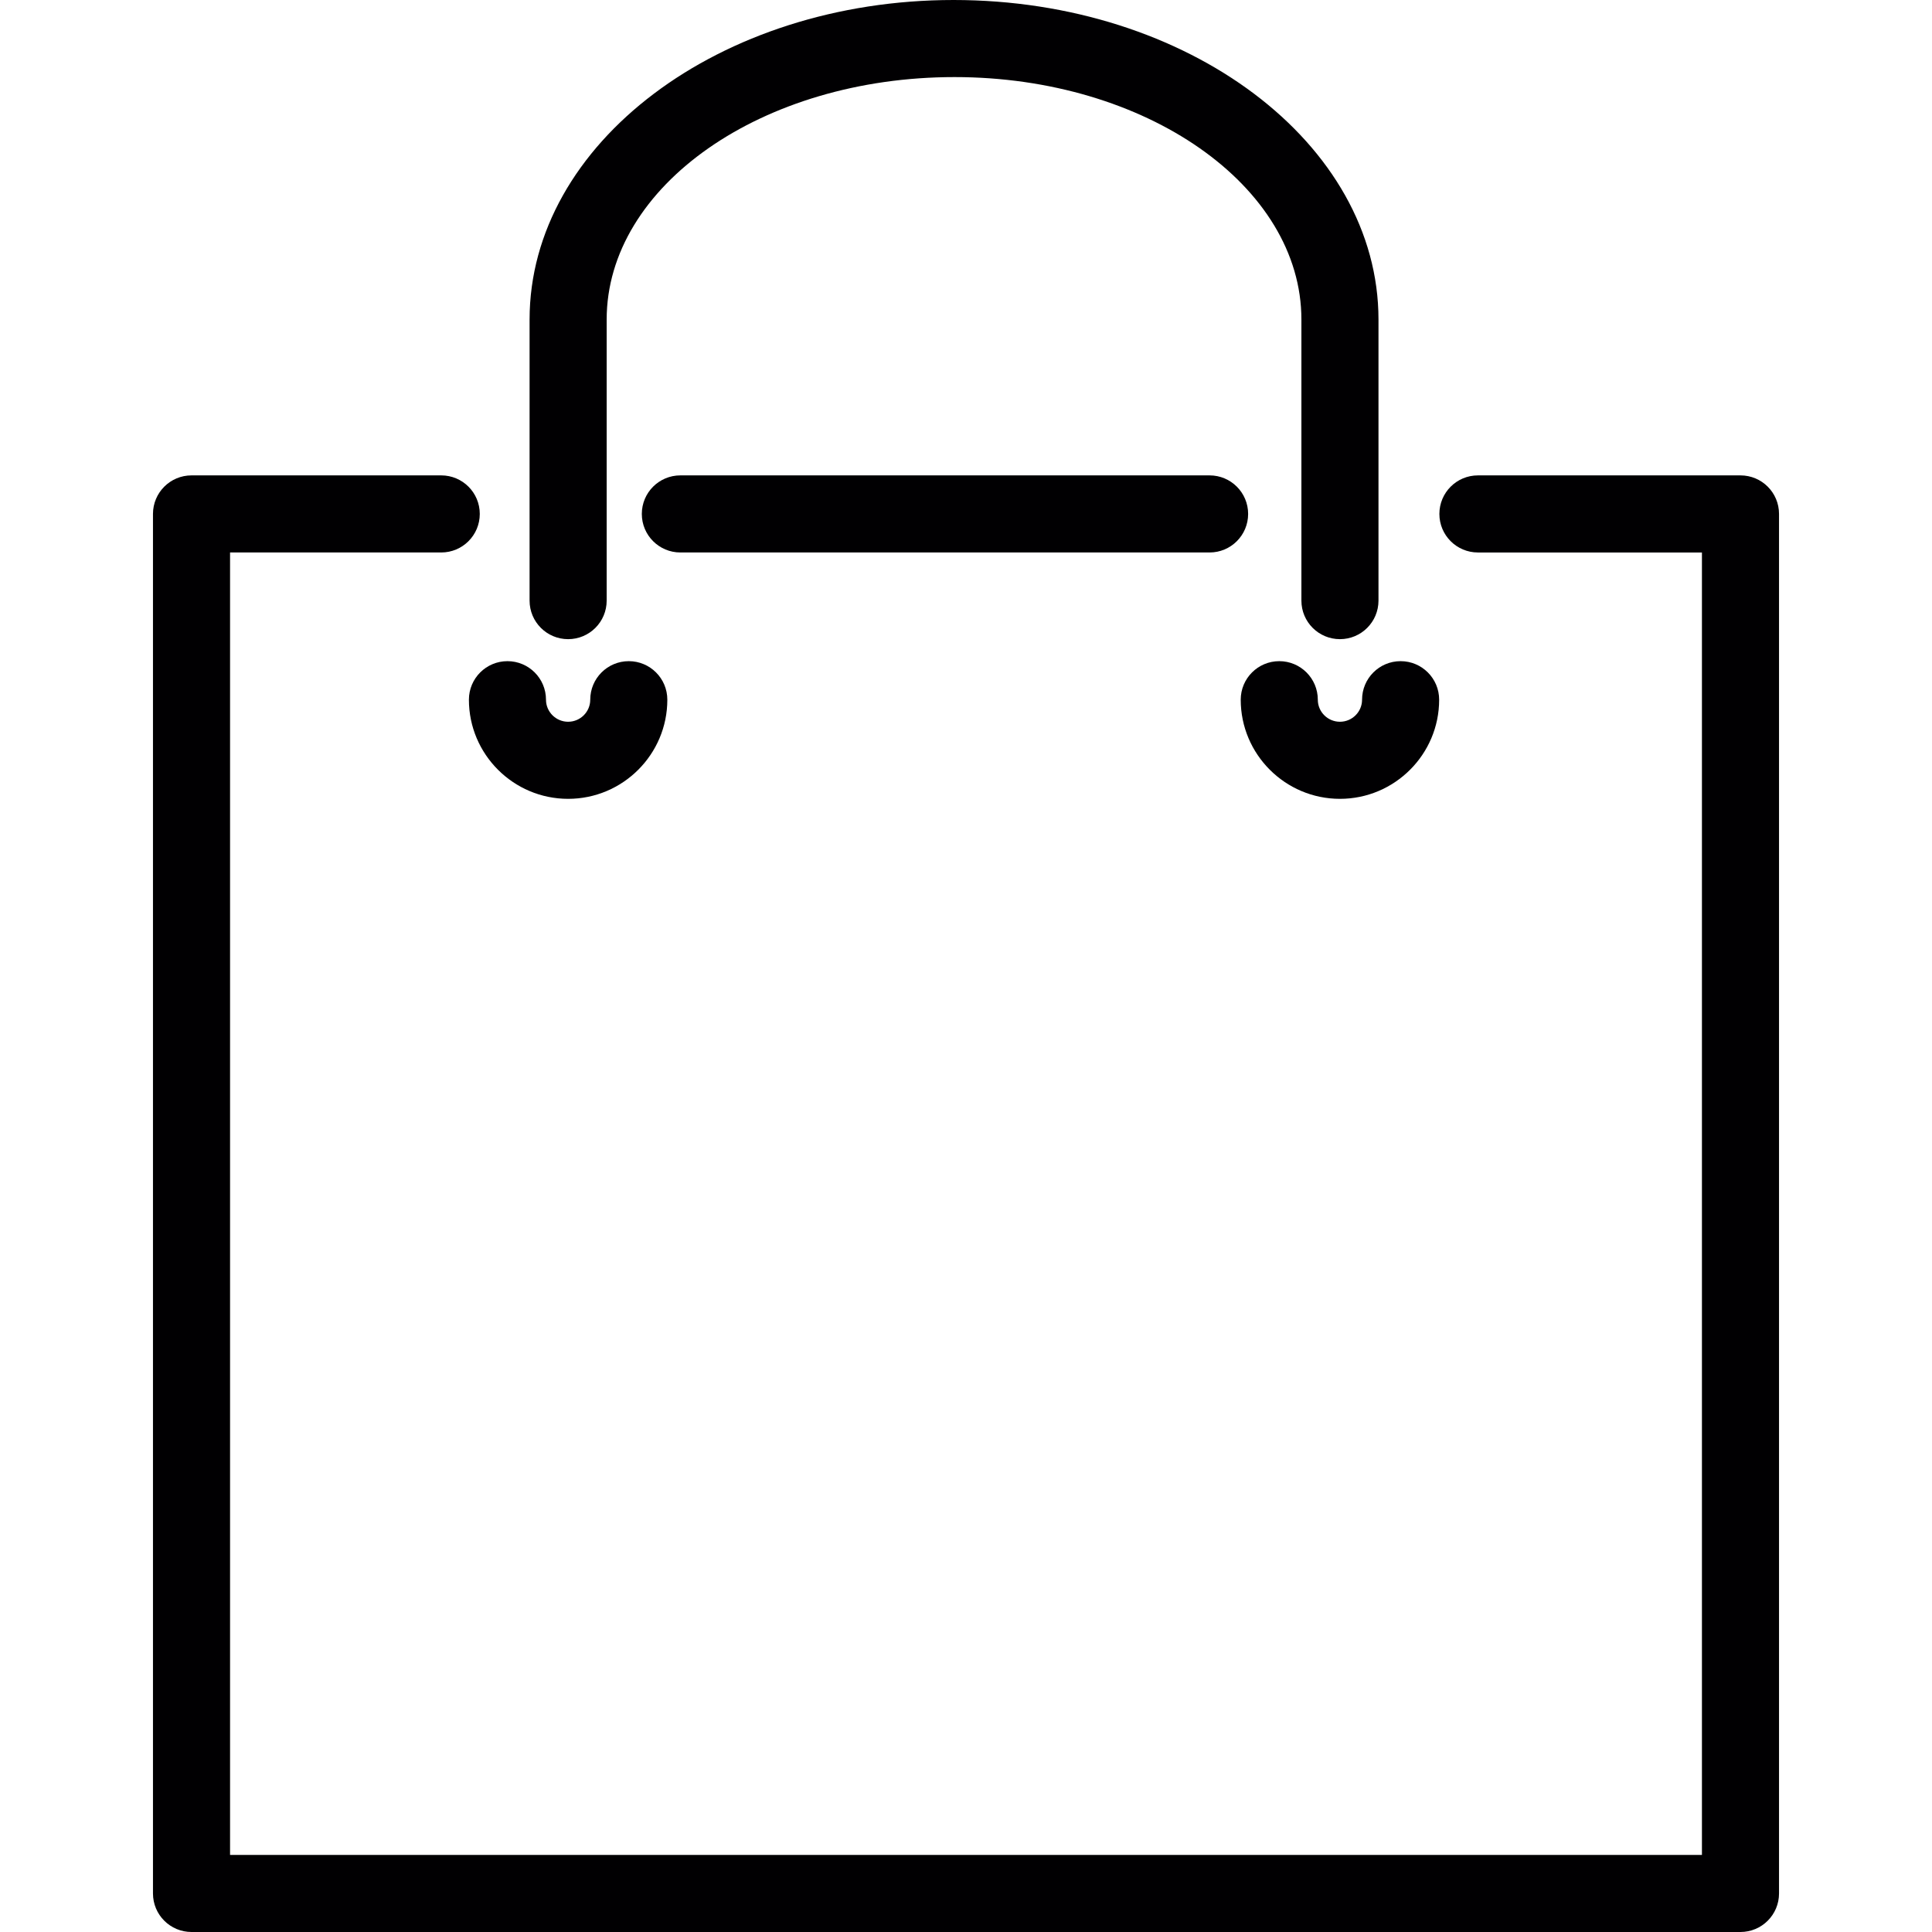
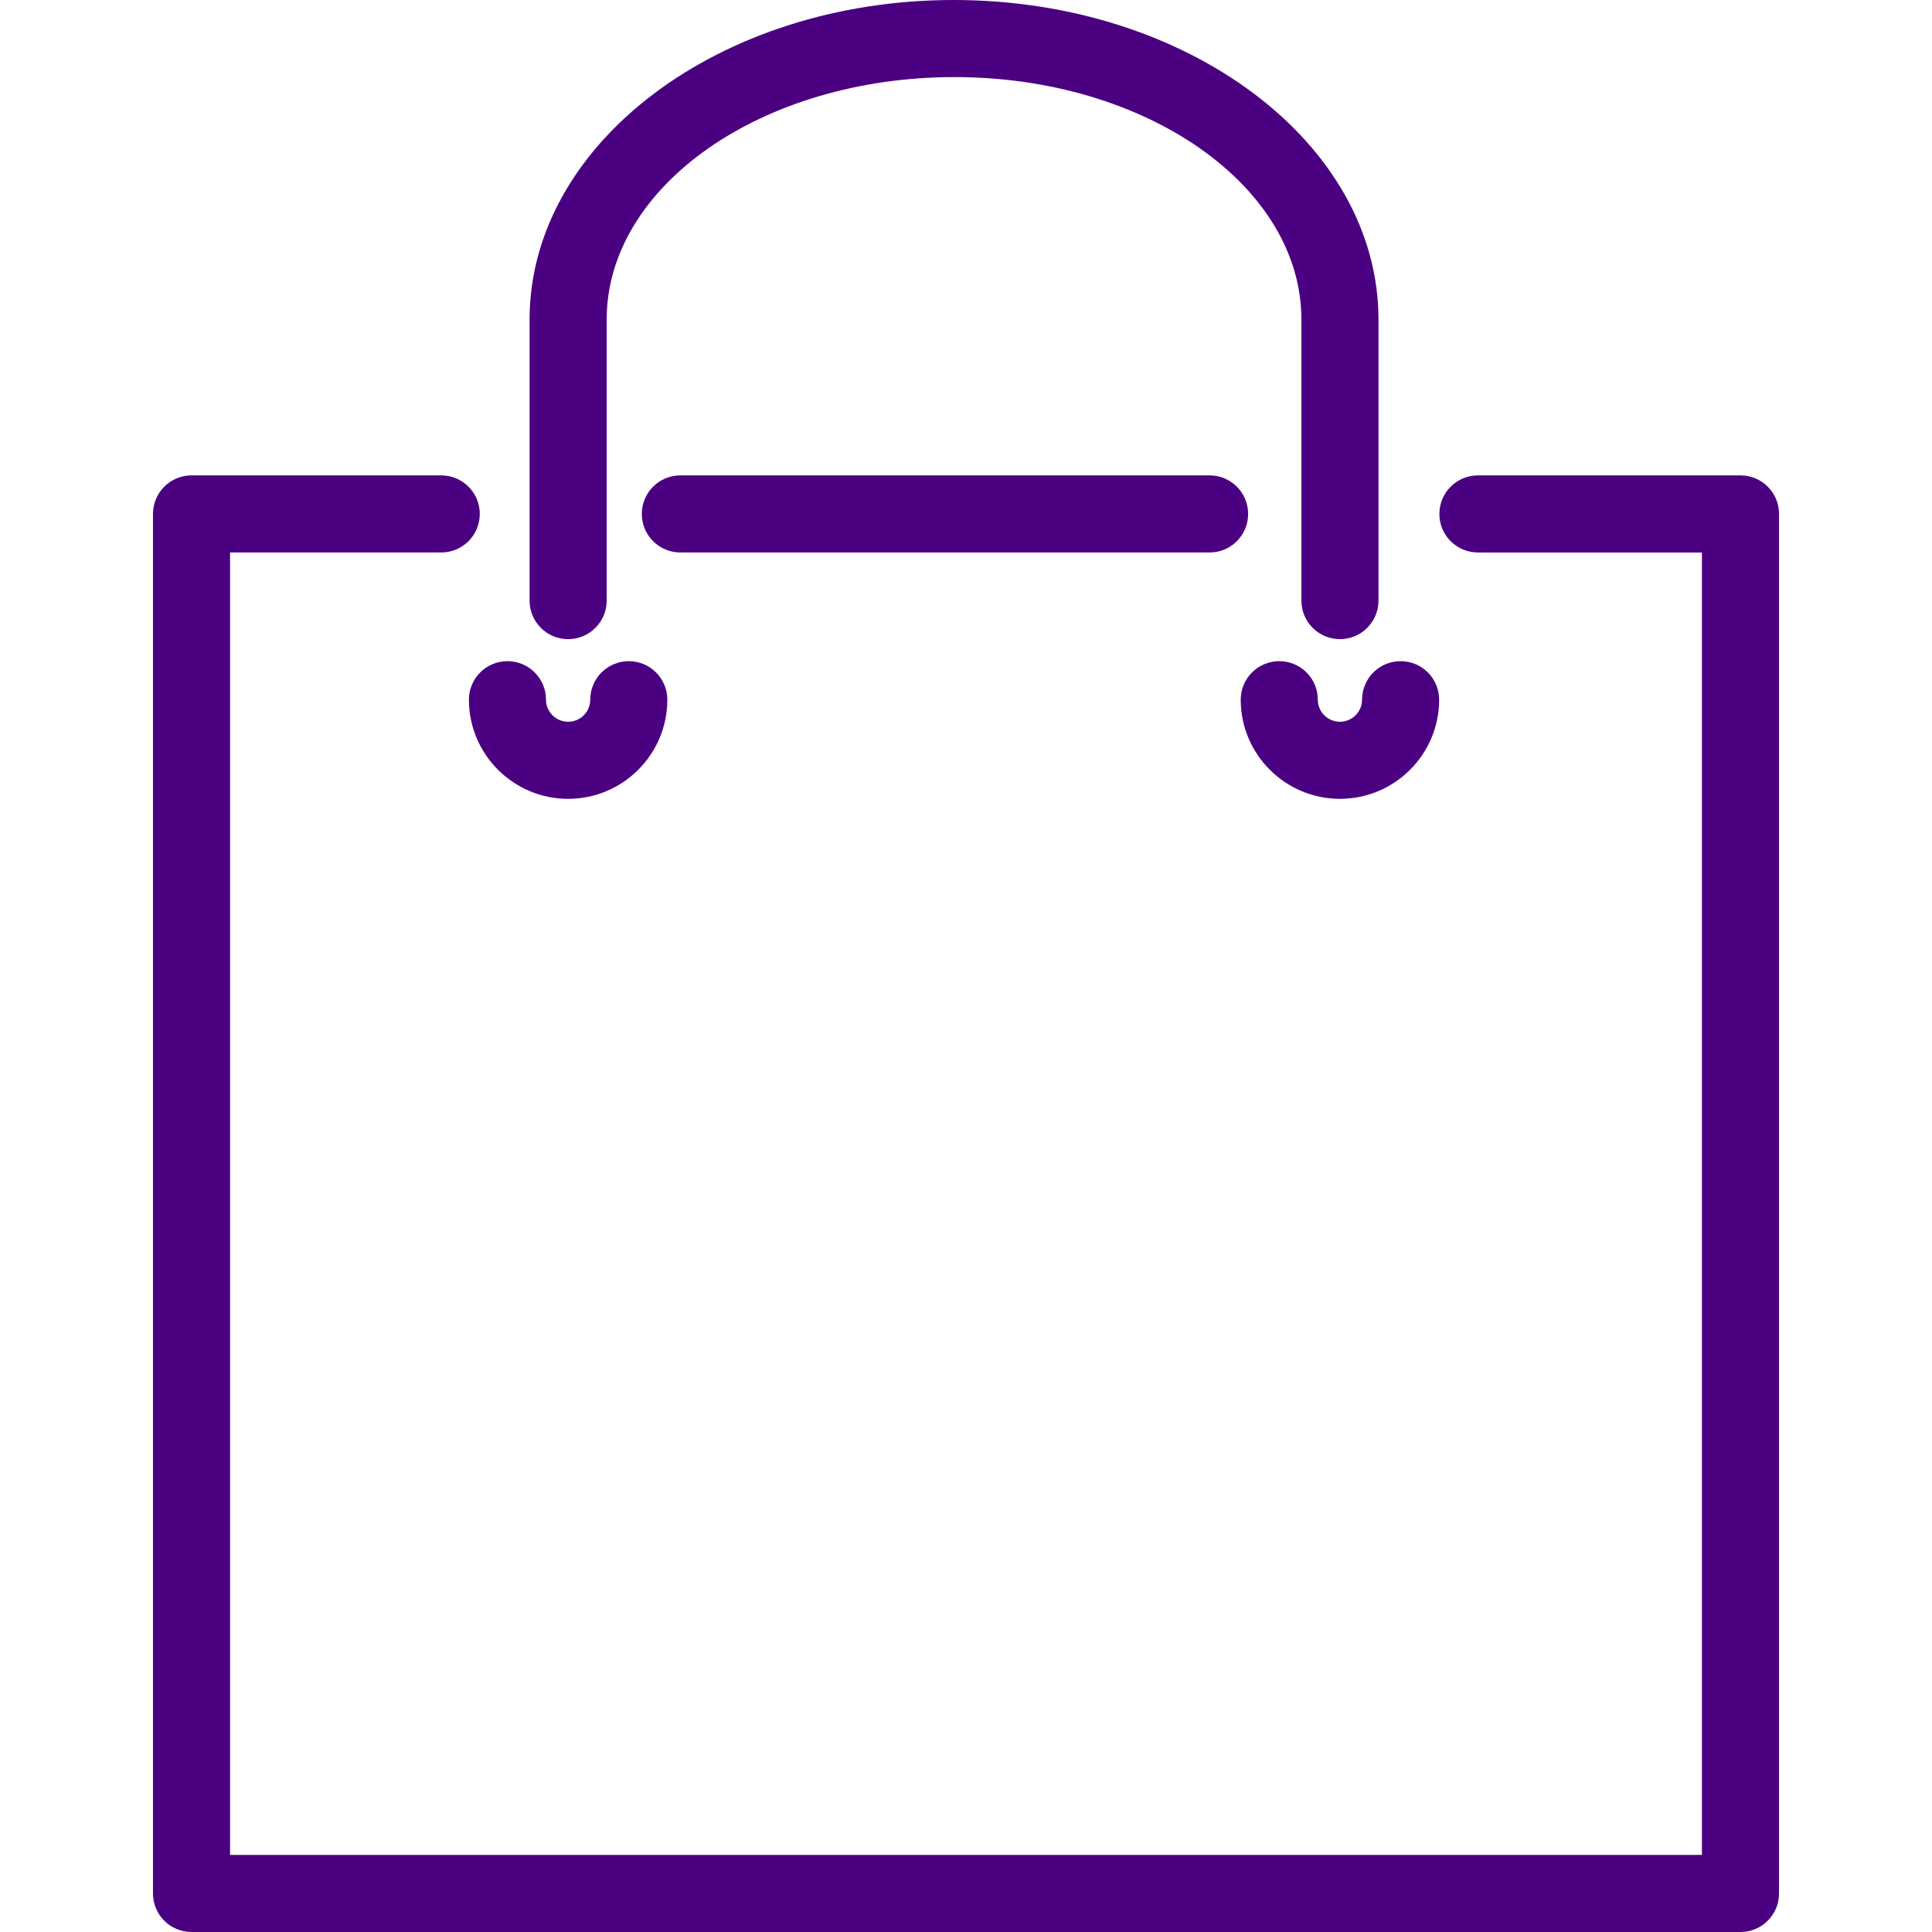
<svg xmlns="http://www.w3.org/2000/svg" version="1.1" id="Capa_1" x="0px" y="0px" viewBox="0 0 407.453 407.453" style="enable-background:new 0 0 407.453 407.453;" xml:space="preserve">
  <g>
-     <path style="fill:#010002;" d="M255.099,116.515c4.487,0,8.129-3.633,8.129-8.129c0-4.495-3.642-8.129-8.129-8.129H143.486   c-4.487,0-8.129,3.633-8.129,8.129c0,4.495,3.642,8.129,8.129,8.129H255.099z" />
-     <path style="fill:#010002;" d="M367.062,100.258H311.69c-4.487,0-8.129,3.633-8.129,8.129c0,4.495,3.642,8.129,8.129,8.129h47.243   v274.681H48.519V116.515h44.536c4.487,0,8.129-3.633,8.129-8.129c0-4.495-3.642-8.129-8.129-8.129H40.391   c-4.487,0-8.129,3.633-8.129,8.129v290.938c0,4.495,3.642,8.129,8.129,8.129h326.671c4.487,0,8.129-3.633,8.129-8.129V108.386   C375.191,103.891,371.557,100.258,367.062,100.258z" />
-     <path style="fill:#010002;" d="M282.59,134.796c4.487,0,8.129-3.633,8.129-8.129V67.394C290.718,30.238,250.604,0,201.101,0   c-49.308,0-89.414,30.238-89.414,67.394v59.274c0,4.495,3.642,8.129,8.129,8.129s8.129-3.633,8.129-8.129V67.394   c0-28.198,32.823-51.137,73.36-51.137c40.334,0,73.157,22.939,73.157,51.137v59.274   C274.461,131.163,278.095,134.796,282.59,134.796z" />
-     <path style="fill:#010002;" d="M98.892,147.566c0,11.526,9.389,20.907,20.923,20.907c11.534,0,20.923-9.38,20.923-20.907   c0-4.495-3.642-8.129-8.129-8.129s-8.129,3.633-8.129,8.129c0,2.561-2.089,4.65-4.666,4.65c-2.569,0-4.666-2.089-4.666-4.65   c0-4.495-3.642-8.129-8.129-8.129S98.892,143.071,98.892,147.566z" />
-     <path style="fill:#010002;" d="M282.59,168.473c11.534,0,20.923-9.38,20.923-20.907c0-4.495-3.642-8.129-8.129-8.129   c-4.487,0-8.129,3.633-8.129,8.129c0,2.561-2.089,4.65-4.666,4.65c-2.577,0-4.666-2.089-4.666-4.65   c0-4.495-3.642-8.129-8.129-8.129c-4.487,0-8.129,3.633-8.129,8.129C261.667,159.092,271.055,168.473,282.59,168.473z" />
+     <path style="fill:#4B0082;" d="M255.099,116.515c4.487,0,8.129-3.633,8.129-8.129c0-4.495-3.642-8.129-8.129-8.129H143.486   c-4.487,0-8.129,3.633-8.129,8.129c0,4.495,3.642,8.129,8.129,8.129H255.099z" />
+     <path style="fill:#4B0082;" d="M367.062,100.258H311.69c-4.487,0-8.129,3.633-8.129,8.129c0,4.495,3.642,8.129,8.129,8.129h47.243   v274.681H48.519V116.515h44.536c4.487,0,8.129-3.633,8.129-8.129c0-4.495-3.642-8.129-8.129-8.129H40.391   c-4.487,0-8.129,3.633-8.129,8.129v290.938c0,4.495,3.642,8.129,8.129,8.129h326.671c4.487,0,8.129-3.633,8.129-8.129V108.386   C375.191,103.891,371.557,100.258,367.062,100.258z" />
+     <path style="fill:#4B0082;" d="M282.59,134.796c4.487,0,8.129-3.633,8.129-8.129V67.394C290.718,30.238,250.604,0,201.101,0   c-49.308,0-89.414,30.238-89.414,67.394v59.274c0,4.495,3.642,8.129,8.129,8.129s8.129-3.633,8.129-8.129V67.394   c0-28.198,32.823-51.137,73.36-51.137c40.334,0,73.157,22.939,73.157,51.137v59.274   C274.461,131.163,278.095,134.796,282.59,134.796z" />
+     <path style="fill:#4B0082;" d="M98.892,147.566c0,11.526,9.389,20.907,20.923,20.907c11.534,0,20.923-9.38,20.923-20.907   c0-4.495-3.642-8.129-8.129-8.129s-8.129,3.633-8.129,8.129c0,2.561-2.089,4.65-4.666,4.65c-2.569,0-4.666-2.089-4.666-4.65   c0-4.495-3.642-8.129-8.129-8.129S98.892,143.071,98.892,147.566z" />
+     <path style="fill:#4B0082;" d="M282.59,168.473c11.534,0,20.923-9.38,20.923-20.907c0-4.495-3.642-8.129-8.129-8.129   c-4.487,0-8.129,3.633-8.129,8.129c0,2.561-2.089,4.65-4.666,4.65c-2.577,0-4.666-2.089-4.666-4.65   c0-4.495-3.642-8.129-8.129-8.129c-4.487,0-8.129,3.633-8.129,8.129C261.667,159.092,271.055,168.473,282.59,168.473z" />
  </g>
  <g>
</g>
  <g>
</g>
  <g>
</g>
  <g>
</g>
  <g>
</g>
  <g>
</g>
  <g>
</g>
  <g>
</g>
  <g>
</g>
  <g>
</g>
  <g>
</g>
  <g>
</g>
  <g>
</g>
  <g>
</g>
  <g>
</g>
</svg>
